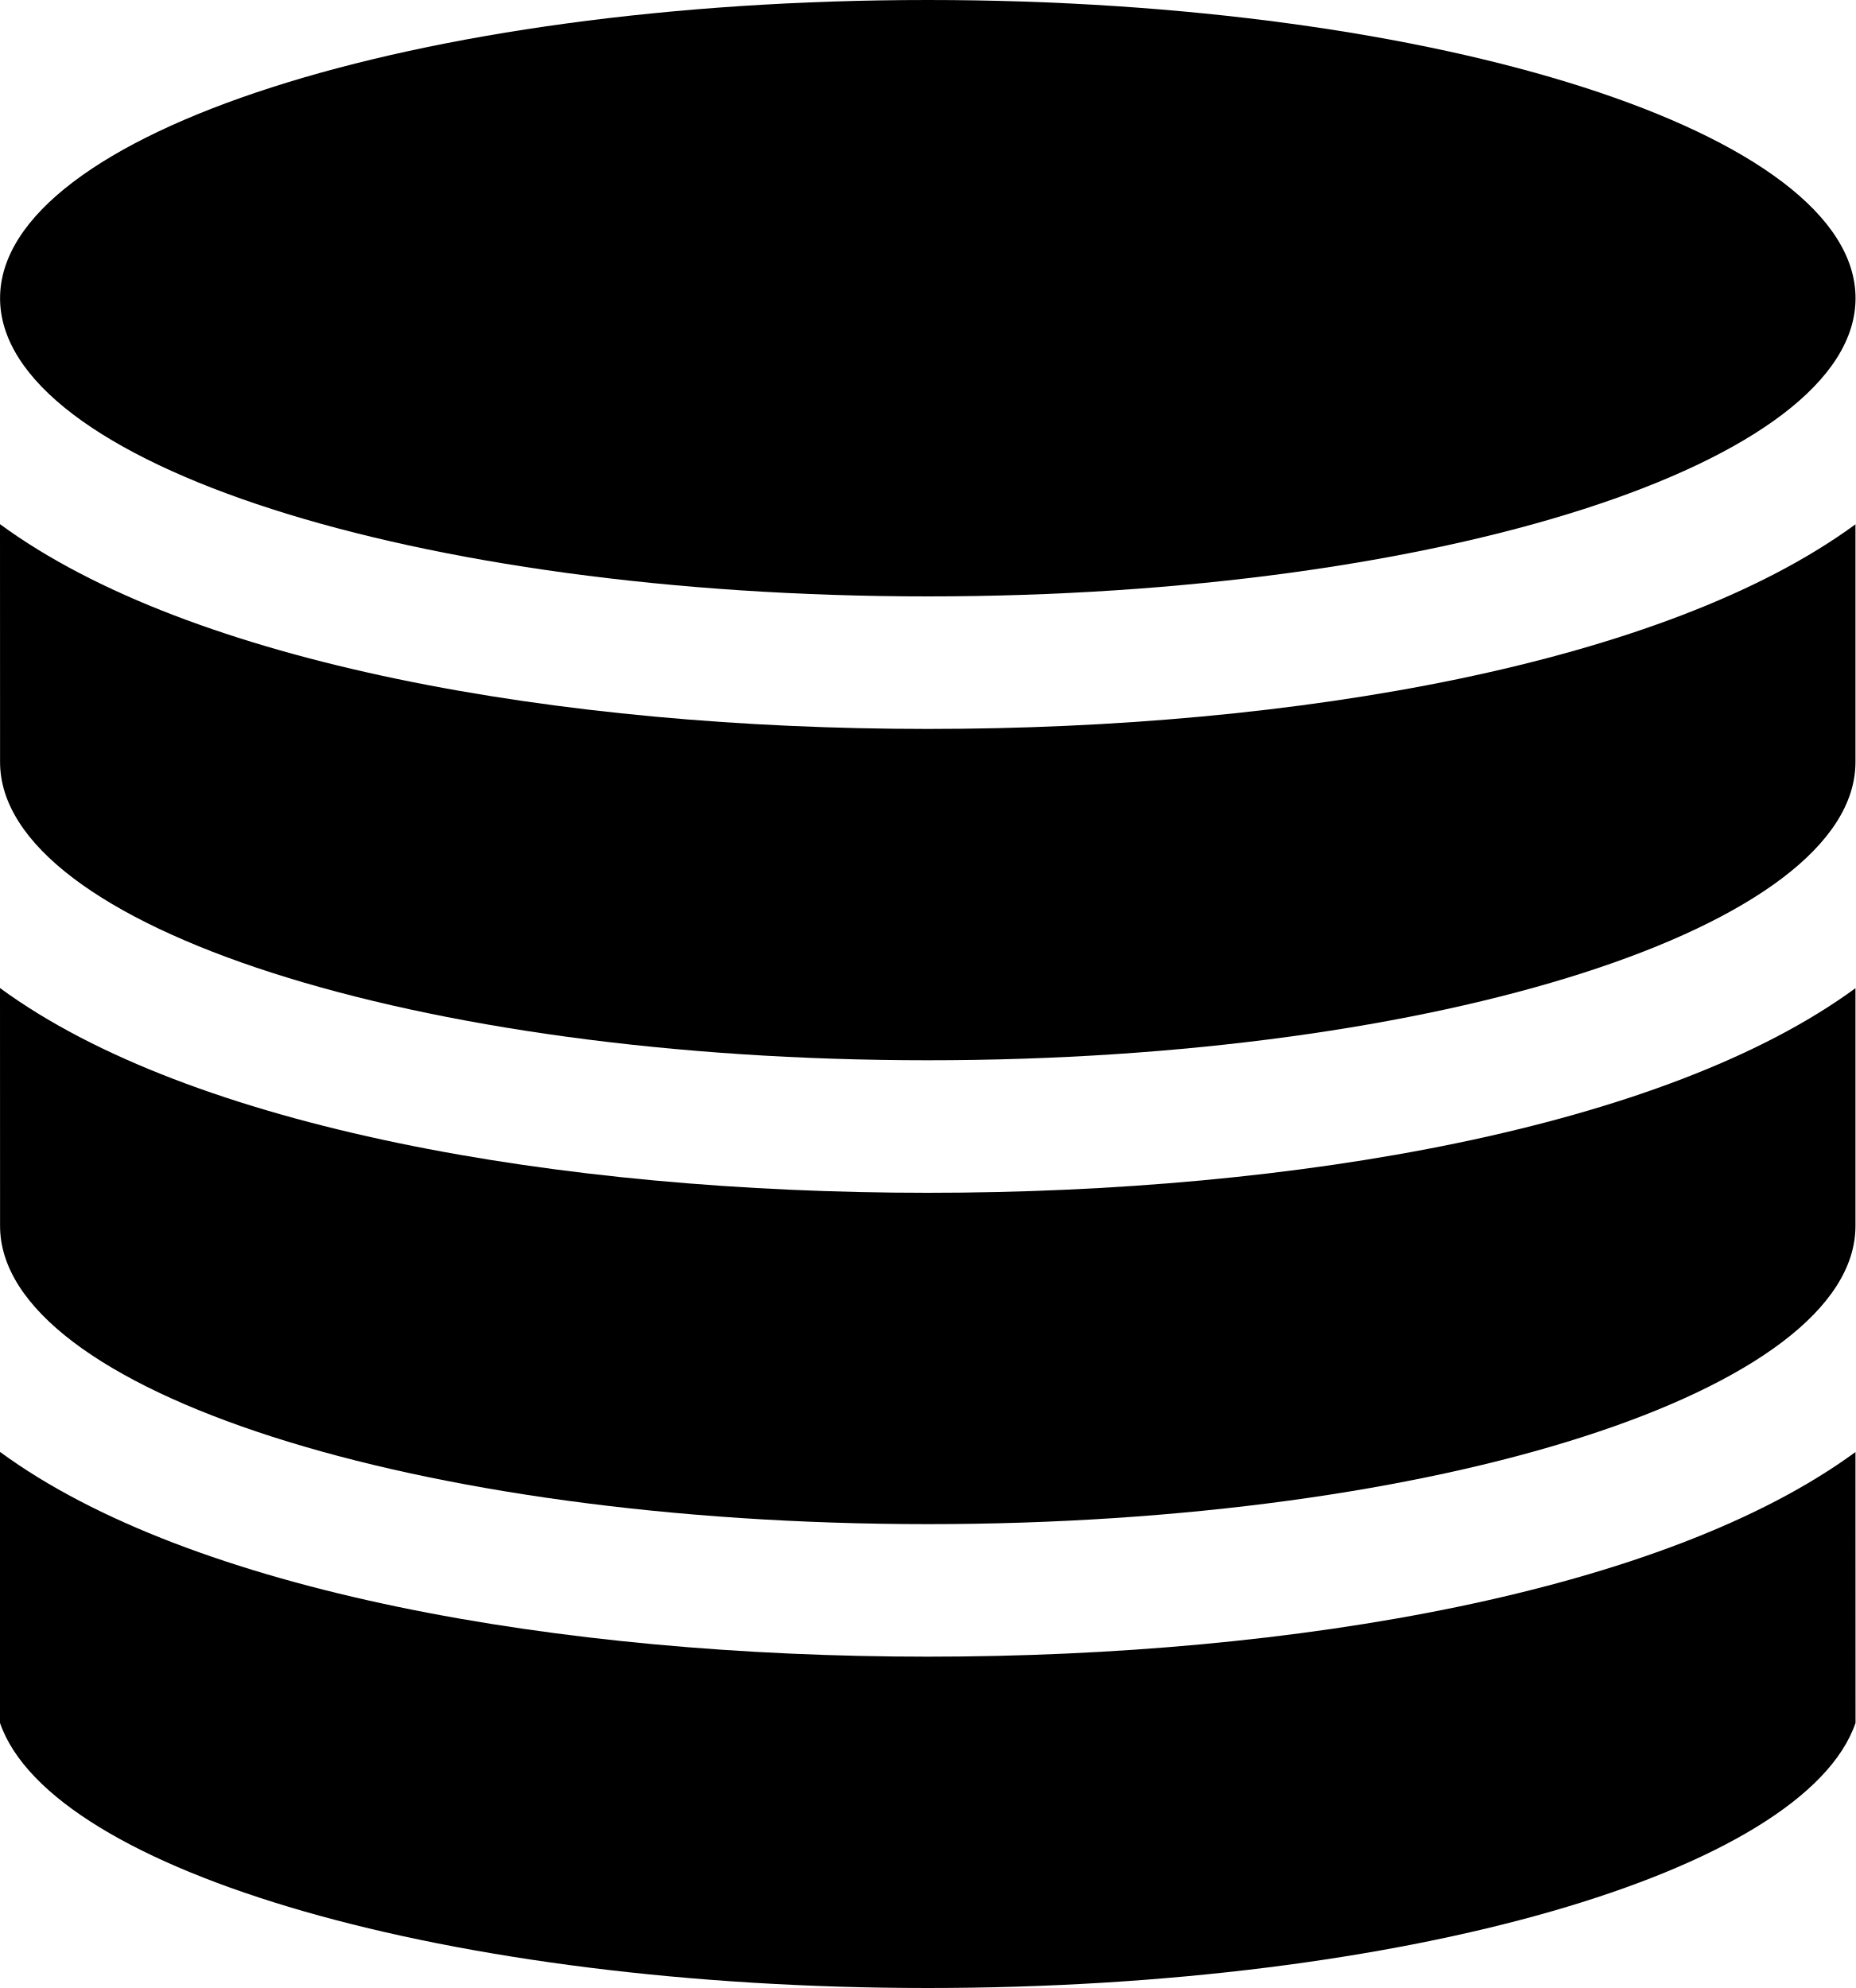
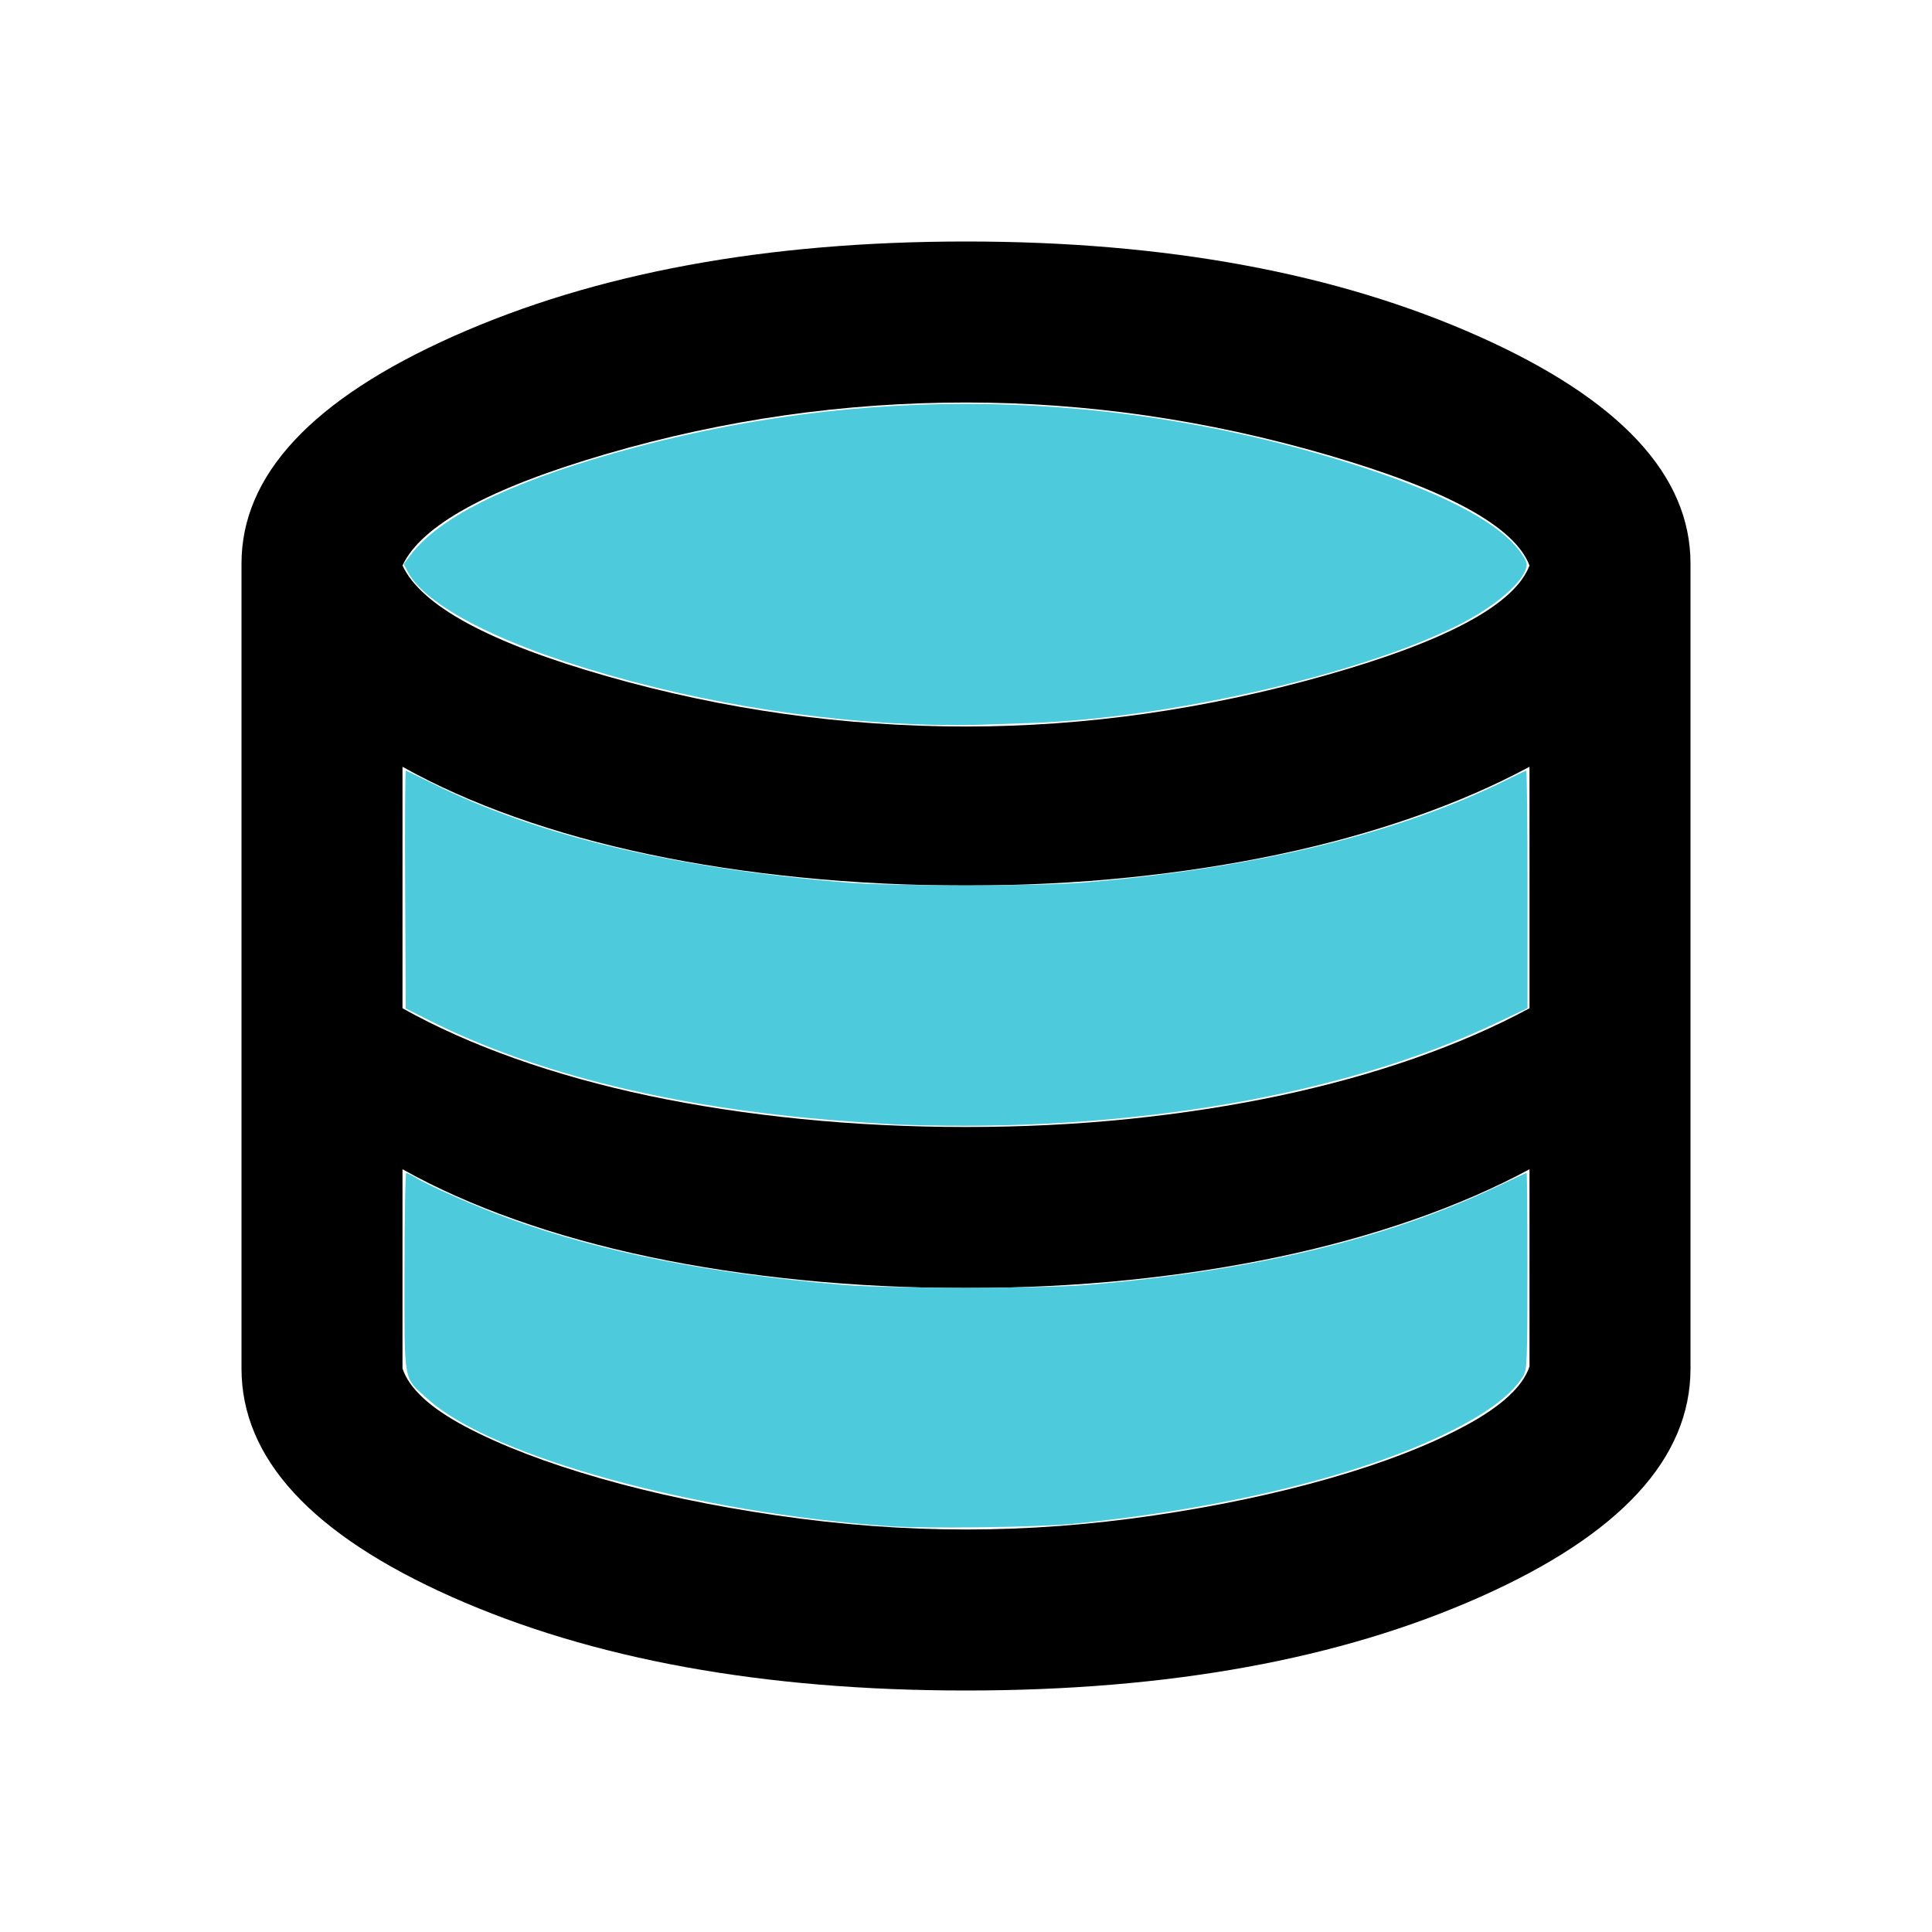
- <svg xmlns="http://www.w3.org/2000/svg" version="1.1" x="0px" y="0px" viewBox="0 0 28.001 30" style="enable-background:new 0 0 28.001 30;" xml:space="preserve">
-   <g>
-     <path d="M0.001,18.5c0,2.481,6.28,4.5,14,4.5c7.713,0,13.988-2.016,13.999-4.494v-0.011c-0.001-0.168,0-3.583,0-3.583   C25.123,17.021,19.549,18,14.001,18C8.452,18,2.876,17.021,0,14.91C0,14.91,0.001,18.331,0.001,18.5z" />
-     <path d="M28,21.912C25.123,24.021,19.549,25,14.001,25C8.452,25,2.876,24.021,0,21.91V26l0,0c0.775,2.25,6.795,4,14.001,4   s13.225-1.75,14-4l0,0L28,21.912z" />
-     <path d="M0.001,11.5c0,2.481,6.28,4.5,14,4.5c7.713,0,13.988-2.016,13.999-4.494v-0.011c-0.001-0.168,0-3.583,0-3.583   C25.123,10.021,19.549,11,14.001,11C8.452,11,2.876,10.021,0,7.91C0,7.91,0.001,11.331,0.001,11.5z" />
-     <ellipse cx="14.001" cy="4.5" rx="14" ry="4.5" />
-   </g>
+ <svg xmlns="http://www.w3.org/2000/svg" height="24" viewBox="0 -960 960 960" width="24">
+   <path d="M480-120q-151 0-255.5-46.5T120-280v-400q0-66 105.5-113T480-840q149 0 254.5 47T840-680v400q0 67-104.5 113.5T480-120Zm0-479q89 0 179-25.5T760-679q-11-29-100.5-55T480-760q-91 0-178.5 25.5T200-679q14 30 101.5 55T480-599Zm0 199q42 0 81-4t74.5-11.5q35.5-7.5 67-18.5t57.5-25v-120q-26 14-57.5 25t-67 18.5Q600-528 561-524t-81 4q-42 0-82-4t-75.5-11.5Q287-543 256-554t-56-25v120q25 14 56 25t66.5 18.5Q358-408 398-404t82 4Zm0 200q46 0 93.5-7t87.5-18.5q40-11.5 67-26t32-29.5v-98q-26 14-57.5 25t-67 18.5Q600-328 561-324t-81 4q-42 0-82-4t-75.5-11.5Q287-343 256-354t-56-25v99q5 15 31.5 29t66.5 25.5q40 11.5 88 18.5t94 7Z" id="path1" />
+   <path style="fill:#4dcbdc;stroke-width:0.029" d="m 11.206,13.972 c -0.135,-0.005 -0.494,-0.028 -0.797,-0.052 C 8.39,13.763 6.665,13.342 5.357,12.687 l -0.317,-0.159 -0.007,-1.477 c -0.004,-0.812 -6.498e-4,-1.477 0.008,-1.477 0.008,0 0.155,0.07 0.325,0.155 1.294,0.649 3.008,1.059 5.162,1.235 0.56,0.046 2.359,0.046 2.917,8.02e-4 2.153,-0.176 3.961,-0.617 5.305,-1.293 0.107,-0.054 0.202,-0.098 0.21,-0.098 0.008,0 0.015,0.664 0.015,1.475 v 1.475 l -0.383,0.182 c -1.904,0.907 -4.57,1.364 -7.386,1.266 z" id="path2" transform="matrix(40,0,0,40,0,-960)" />
+   <path style="fill:#4dcbdc;stroke-width:0.029" d="M 11.625,9.005 C 10.097,8.972 8.461,8.693 7.018,8.218 5.978,7.875 5.263,7.469 5.069,7.11 L 5.015,7.008 5.098,6.898 C 5.447,6.434 6.284,6.014 7.618,5.633 10.691,4.756 13.909,4.817 16.939,5.81 c 1.078,0.354 1.752,0.726 1.98,1.095 0.055,0.088 0.058,0.111 0.026,0.188 -0.079,0.19 -0.417,0.465 -0.827,0.671 -1.222,0.615 -3.604,1.16 -5.323,1.218 -0.247,0.008 -0.54,0.018 -0.651,0.022 -0.111,0.004 -0.345,0.004 -0.52,3.977e-4 z" id="path3" transform="matrix(40,0,0,40,0,-960)" />
+   <path style="fill:#4dcbdc;stroke-width:0.029" d="M 11.061,18.96 C 8.651,18.795 6.105,18.095 5.316,17.381 5.004,17.099 5.025,17.215 5.025,15.802 c 0,-0.677 0.01,-1.231 0.022,-1.231 0.012,5.9e-5 0.067,0.028 0.123,0.062 0.167,0.102 0.764,0.364 1.143,0.501 1.164,0.422 2.486,0.685 4.157,0.827 0.565,0.048 2.463,0.049 3.032,0.001 2.063,-0.173 3.724,-0.571 5.094,-1.222 0.197,-0.093 0.363,-0.17 0.368,-0.17 0.006,0 0.01,0.549 0.01,1.22 -1.01e-4,1.139 -0.004,1.226 -0.054,1.307 -0.143,0.23 -0.438,0.452 -0.923,0.693 -1.083,0.538 -2.804,0.957 -4.684,1.141 -0.419,0.041 -1.816,0.059 -2.253,0.029 z" id="path4" transform="matrix(40,0,0,40,0,-960)" />
</svg>
